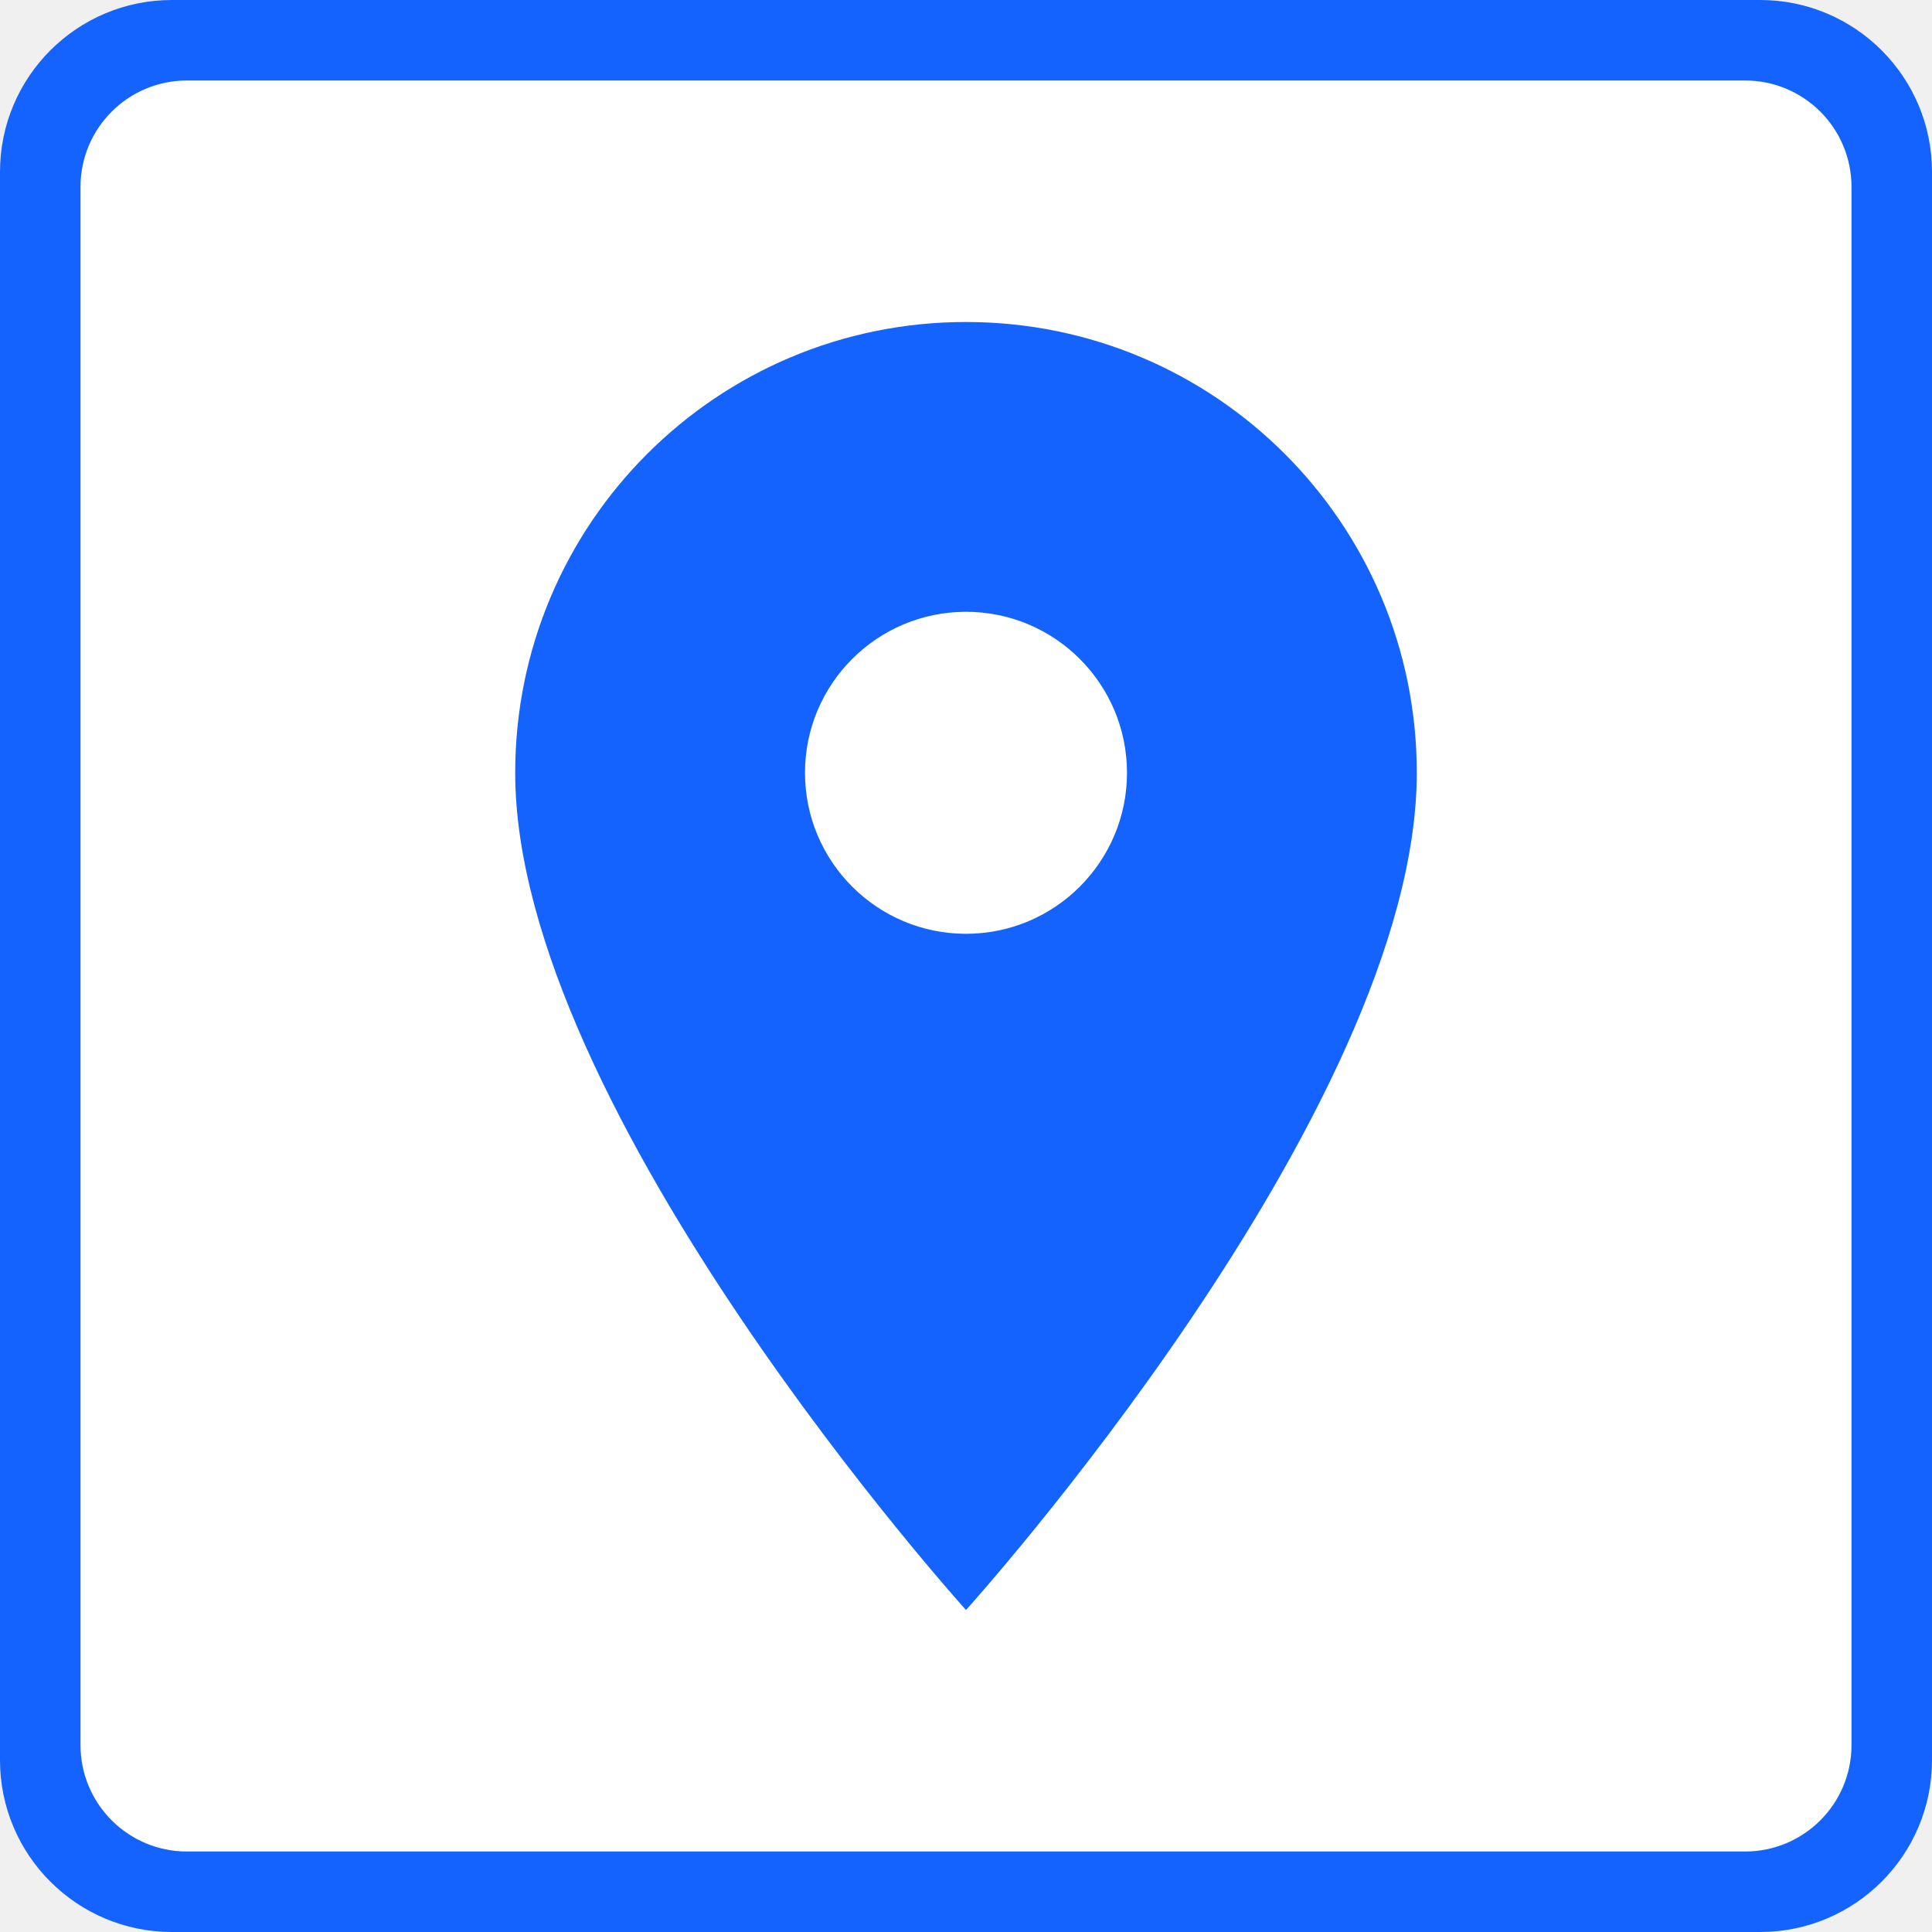
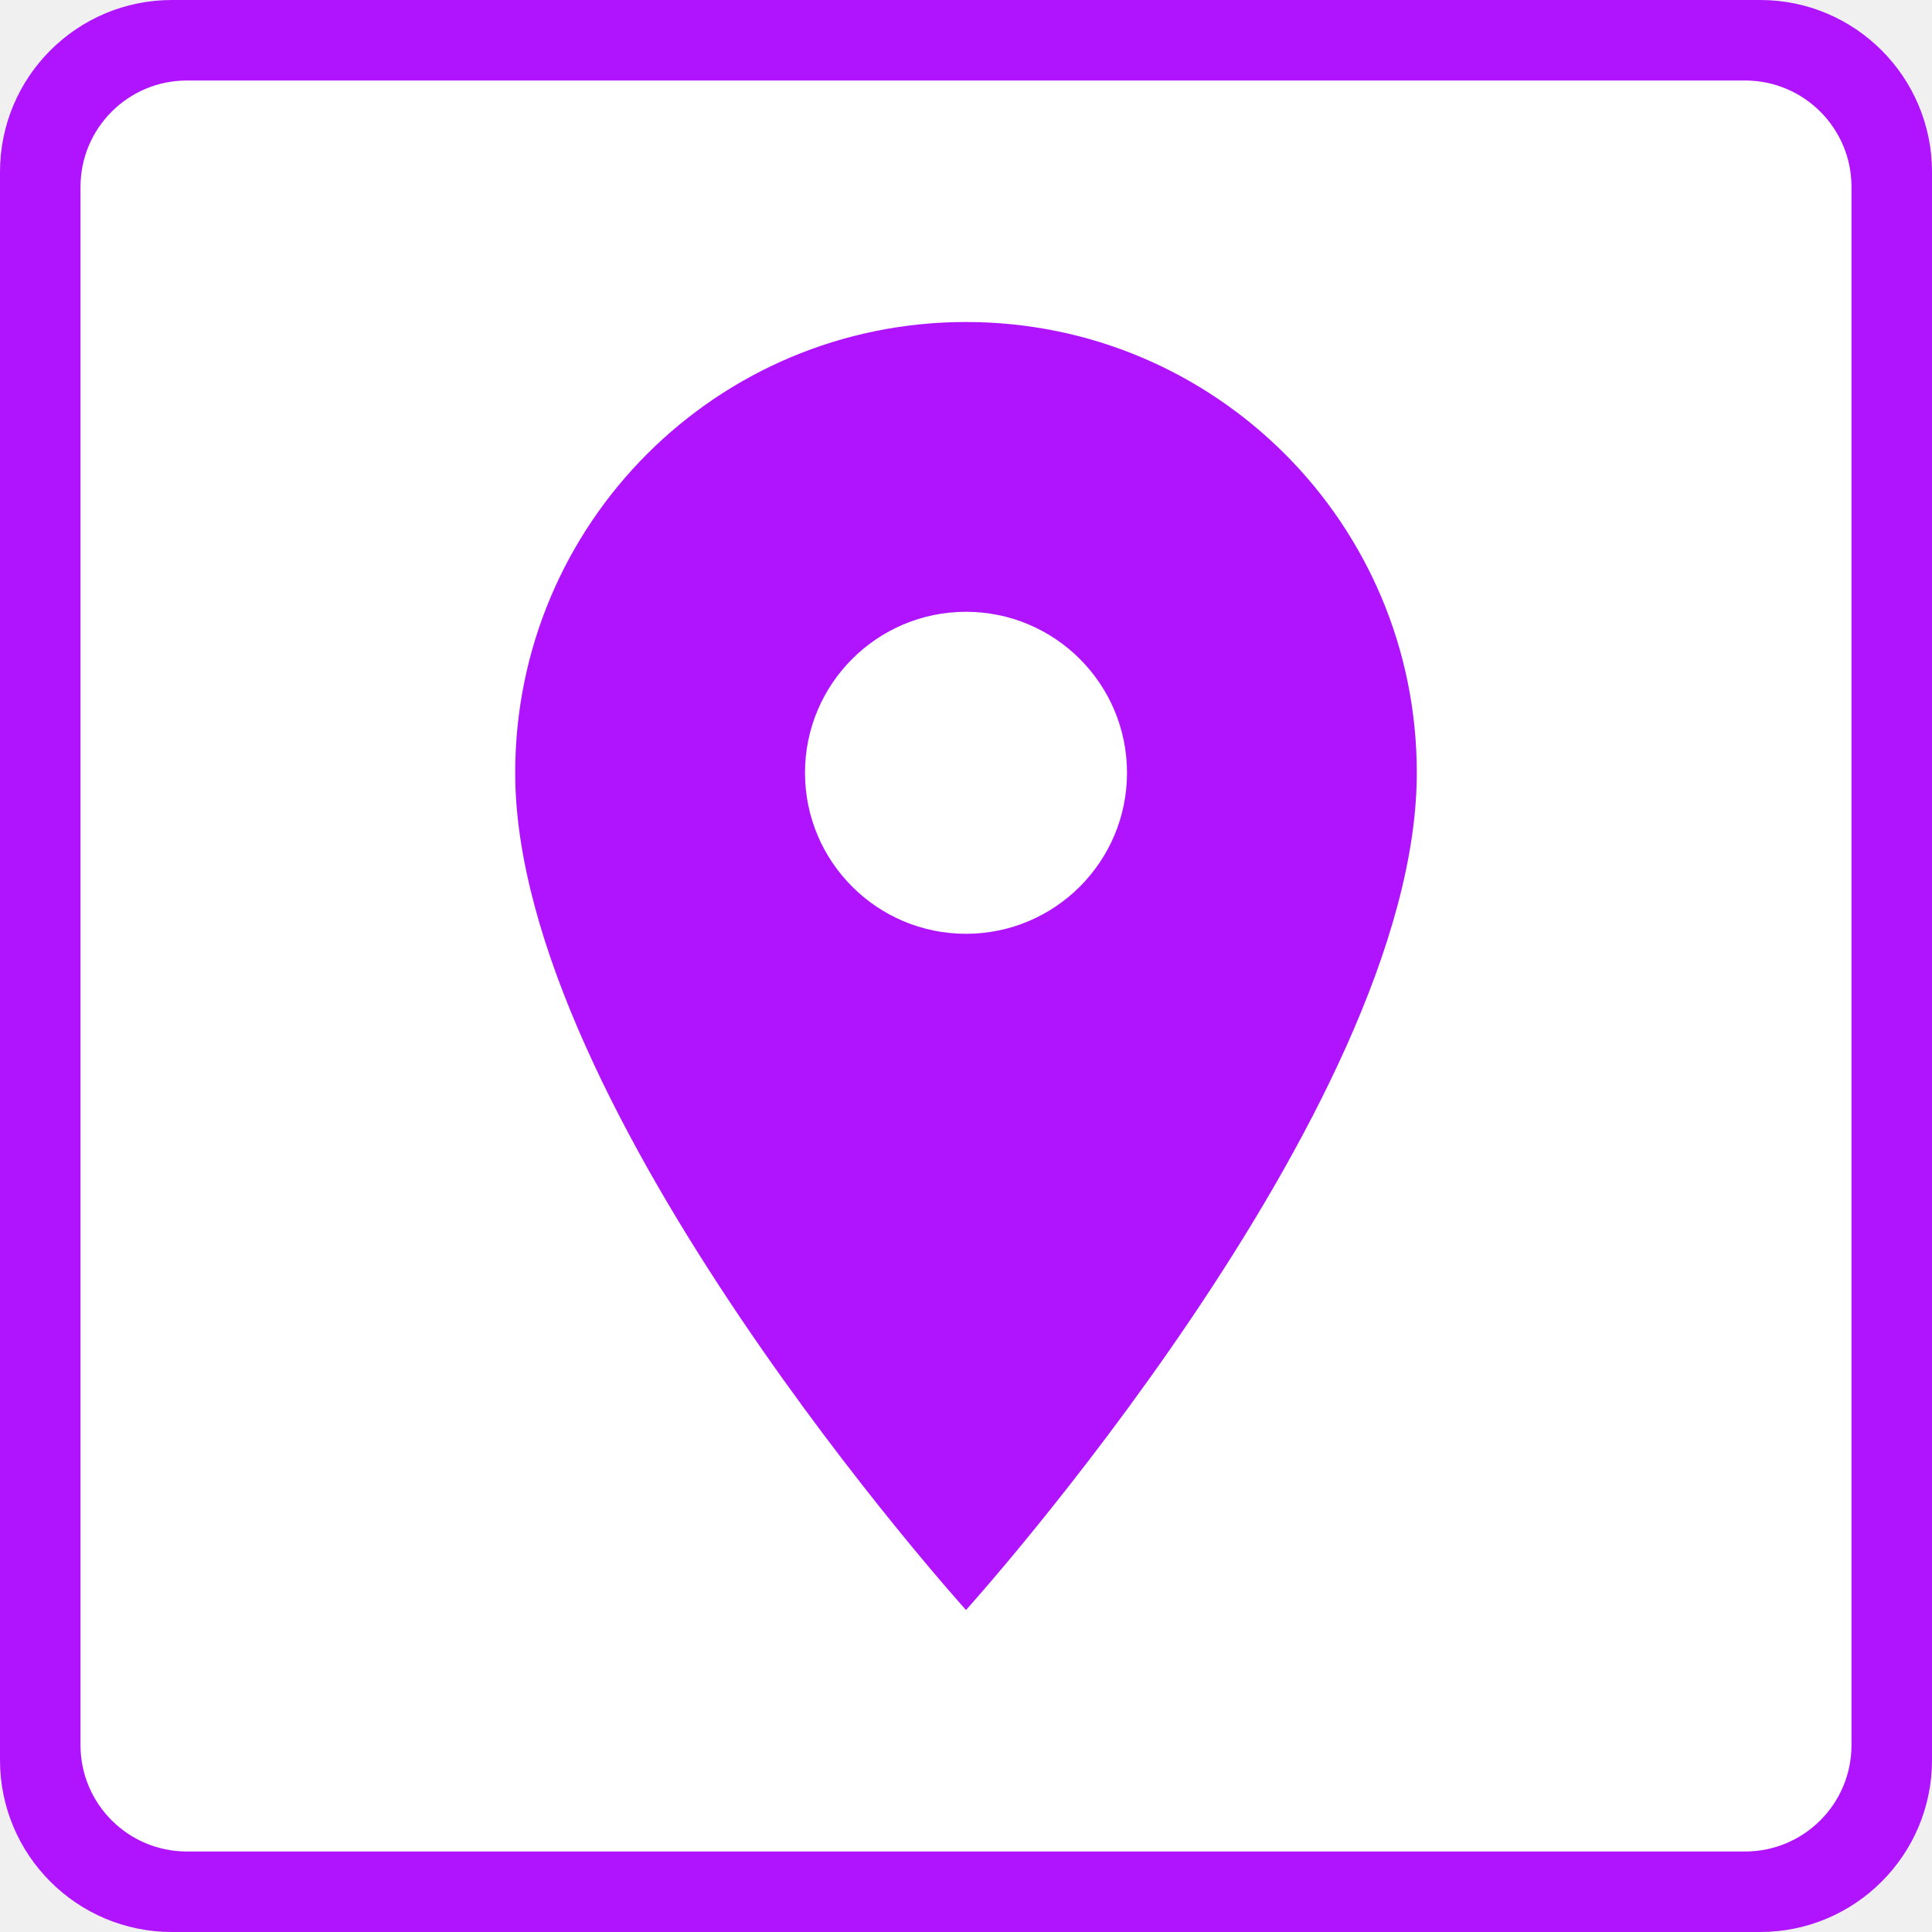
<svg xmlns="http://www.w3.org/2000/svg" width="24" height="24" viewBox="0 0 25000 25000" version="1.1" id="svg12" style="clip-rule:evenodd;fill-rule:evenodd;image-rendering:optimizeQuality;shape-rendering:geometricPrecision;text-rendering:geometricPrecision">
  <defs id="defs4">
    <style id="style2">
    .fil0 {fill:#ffffff}
   </style>
  </defs>
  <style id="style2-3" type="text/css">
	.st0{fill:#00AEEF;}
	.st1{fill:#FFFFFF;}
</style>
  <style type="text/css" id="style2-675">
	.st0{fill:#00AEEF;}
	.st1{fill:#FFFFFF;}
</style>
  <style id="style2-67" type="text/css">
	.st0{fill:#00AEEF;}
	.st1{fill:#FFFFFF;}
</style>
  <style type="text/css" id="style2-6">
	.st0{fill:#3F58A7;}
	.st1{fill:#FFFFFF;}
</style>
  <style id="style21" type="text/css">
	.st0{fill:#00AEEF;}
	.st1{fill:#FFFFFF;}
</style>
  <style id="style60" type="text/css">
	.st0{fill:url(#SVGID_1_);}
	.st1{fill:#FFFFFF;}
</style>
  <style id="style818" type="text/css">
	.st0{fill:#21409A;}
	.st1{fill:#FFFFFF;}
</style>
  <style type="text/css" id="style836">
	.st0{fill:#4598C5;}
</style>
  <style type="text/css" id="style860">
	.st0{fill:#4598C5;}
</style>
-   <rect style="opacity:1;fill:#1463ff;fill-opacity:1;fill-rule:nonzero;stroke:none;stroke-width:7291.667;stroke-linecap:round;stroke-linejoin:miter;stroke-miterlimit:4;stroke-dasharray:none;stroke-opacity:1;paint-order:stroke markers fill;image-rendering:optimizeQuality;shape-rendering:geometricPrecision;text-rendering:geometricPrecision" id="rect893" width="25000" height="25000" x="0" y="-3.6379788e-12" ry="2224.576" rx="2224.576" />
+   <rect style="opacity:1;fill:#b014ff;fill-opacity:1;fill-rule:nonzero;stroke:none;stroke-width:7291.667;stroke-linecap:round;stroke-linejoin:miter;stroke-miterlimit:4;stroke-dasharray:none;stroke-opacity:1;paint-order:stroke markers fill;image-rendering:optimizeQuality;shape-rendering:geometricPrecision;text-rendering:geometricPrecision" id="rect893" width="25000" height="25000" x="0" y="-3.6379788e-12" ry="2224.576" rx="2224.576" />
  <rect rx="1377.119" ry="1377.118" y="1041.667" x="1041.667" height="22916.666" width="22916.666" id="rect895" style="opacity:1;fill:#ffffff;fill-opacity:1;fill-rule:nonzero;stroke:none;stroke-width:7291.666;stroke-linecap:round;stroke-linejoin:miter;stroke-miterlimit:4;stroke-dasharray:none;stroke-opacity:1;paint-order:stroke markers fill;image-rendering:optimizeQuality;shape-rendering:geometricPrecision;text-rendering:geometricPrecision" />
  <g style="display:none;image-rendering:optimizeQuality;shape-rendering:geometricPrecision;text-rendering:geometricPrecision" id="Rounded" display="none" transform="matrix(1041.667,0,0,1041.667,29661.016,29142.021)">
    <g id="ui_x5F_spec_x5F_header_copy_5" />
    <path style="display:inline" display="inline" d="M 20,4 H 4 C 2.89,4 2.01,4.89 2.01,6 L 2,18 c 0,1.11 0.89,2 2,2 h 16 c 1.11,0 2,-0.89 2,-2 V 6 C 22,4.89 21.11,4 20,4 Z M 19,18 H 5 C 4.45,18 4,17.55 4,17 v -5 h 16 v 5 c 0,0.55 -0.45,1 -1,1 z M 20,8 H 4 V 7 C 4,6.45 4.45,6 5,6 h 14 c 0.55,0 1,0.45 1,1 z" id="path828" />
  </g>
  <g style="display:none;image-rendering:optimizeQuality;shape-rendering:geometricPrecision;text-rendering:geometricPrecision" id="Sharp" display="none" transform="matrix(1041.667,0,0,1041.667,29661.016,29142.021)">
    <g id="ui_x5F_spec_x5F_header_copy_4" />
    <path style="display:inline" display="inline" d="M 22,4 H 2 V 20 H 22 Z M 20,18 H 4 V 12 H 20 Z M 20,8 H 4 V 6 h 16 z" id="path832" />
  </g>
  <g style="display:none;image-rendering:optimizeQuality;shape-rendering:geometricPrecision;text-rendering:geometricPrecision" id="Duotone" display="none" transform="matrix(1041.667,0,0,1041.667,29661.016,29142.021)">
    <g id="ui_x5F_spec_x5F_header_copy_2" />
    <g style="display:inline" display="inline" id="g846">
      <rect style="opacity:0.3" x="4" y="6" width="16" height="2" id="rect840" />
      <rect style="opacity:0.3" x="4" y="12" width="16" height="6" id="rect842" />
      <path d="M 20,4 H 4 C 2.89,4 2.01,4.89 2.01,6 L 2,18 c 0,1.11 0.89,2 2,2 h 16 c 1.11,0 2,-0.89 2,-2 V 6 C 22,4.89 21.11,4 20,4 Z m 0,14 H 4 V 12 H 20 Z M 20,8 H 4 V 6 h 16 z" id="path844" />
    </g>
  </g>
  <g style="display:none;image-rendering:optimizeQuality;shape-rendering:geometricPrecision;text-rendering:geometricPrecision" id="Material" display="none" transform="matrix(1041.667,0,0,1041.667,29661.016,29142.021)">
    <g id="ui_x5F_spec_x5F_header_copy" />
    <path style="display:inline" display="inline" d="M 20,4 H 4 C 2.89,4 2.01,4.89 2.01,6 L 2,18 c 0,1.11 0.89,2 2,2 h 16 c 1.11,0 2,-0.89 2,-2 V 6 C 22,4.89 21.11,4 20,4 Z m 0,14 H 4 V 12 H 20 Z M 20,8 H 4 V 6 h 16 z" id="path850" />
  </g>
-   <path d="m 12499.999,4166.667 c -3225,0 -5833.332,2608.333 -5833.332,5833.334 0,4375 5833.332,10833.333 5833.332,10833.333 0,0 5833.334,-6458.333 5833.334,-10833.333 0,-3225.001 -2608.332,-5833.334 -5833.334,-5833.334 z m 0,7916.667 c -1149.999,0 -2083.332,-933.334 -2083.332,-2083.333 0,-1150.001 933.333,-2083.334 2083.332,-2083.334 1150,0 2083.334,933.333 2083.334,2083.334 0,1149.999 -933.334,2083.333 -2083.334,2083.333 z" id="path907" style="fill:#1463ff;fill-opacity:1;stroke-width:1041.667" />
+   <path d="m 12499.999,4166.667 c -3225,0 -5833.332,2608.333 -5833.332,5833.334 0,4375 5833.332,10833.333 5833.332,10833.333 0,0 5833.334,-6458.333 5833.334,-10833.333 0,-3225.001 -2608.332,-5833.334 -5833.334,-5833.334 z m 0,7916.667 c -1149.999,0 -2083.332,-933.334 -2083.332,-2083.333 0,-1150.001 933.333,-2083.334 2083.332,-2083.334 1150,0 2083.334,933.333 2083.334,2083.334 0,1149.999 -933.334,2083.333 -2083.334,2083.333 z" id="path907" style="fill:#b014ff;fill-opacity:1;stroke-width:1041.667" />
</svg>
